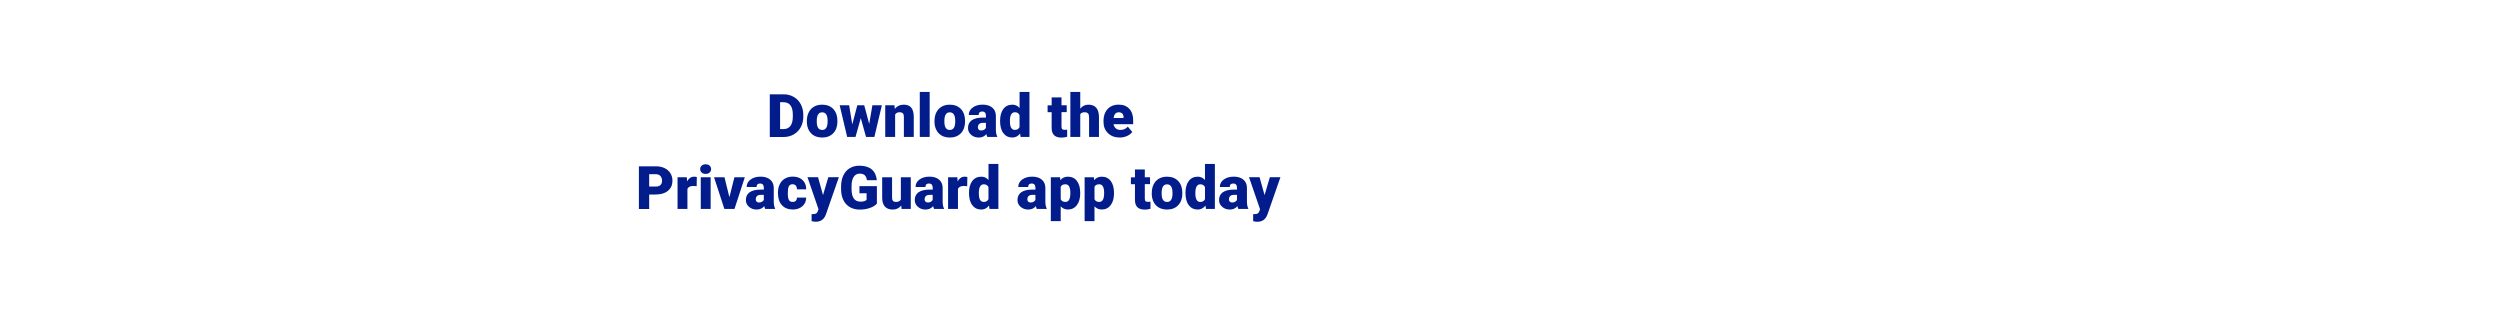
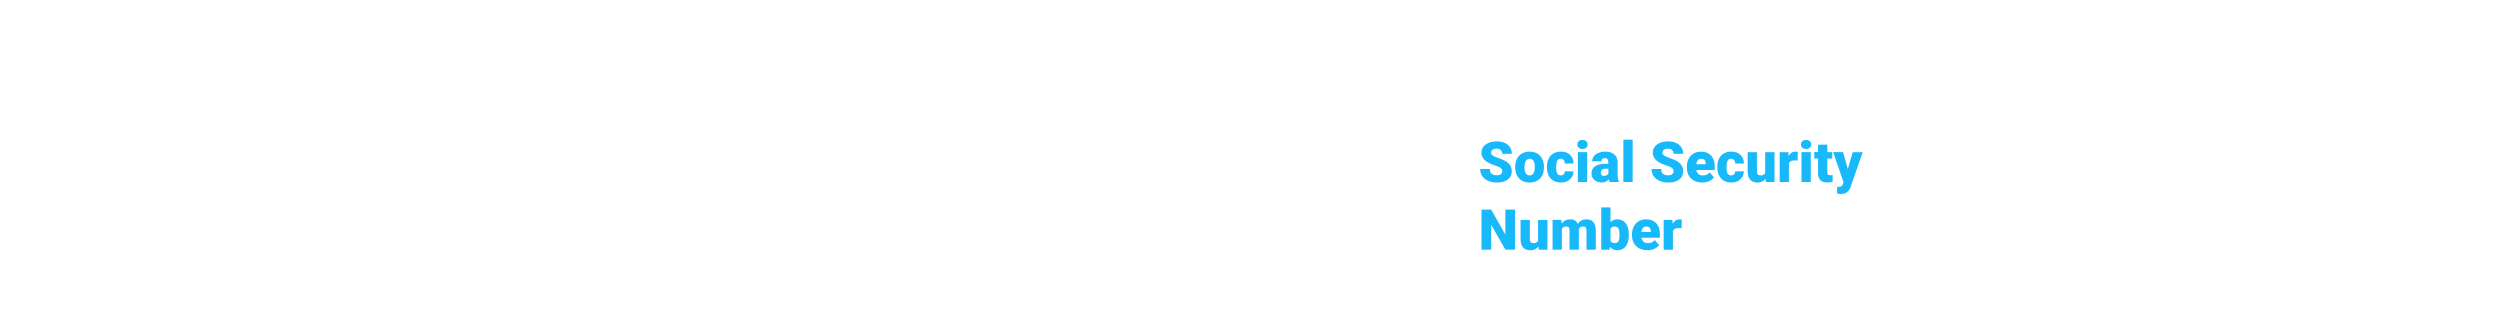
<svg xmlns="http://www.w3.org/2000/svg" id="Layer_1" viewBox="0 0 728 90">
-   <style>.st0{fill:#021d8b}</style>
-   <path class="st0" d="M224.16 39.88V27.46h4c1.1 0 2.08.25 2.96.75.88.5 1.56 1.2 2.05 2.11.49.91.74 1.92.75 3.05v.57c0 1.14-.24 2.16-.72 3.06-.48.9-1.16 1.61-2.03 2.12-.87.51-1.85.77-2.92.77h-4.09zm3-10.11v7.81h1.04c.86 0 1.52-.31 1.98-.92.46-.61.69-1.52.69-2.73v-.54c0-1.2-.23-2.1-.69-2.71-.46-.61-1.13-.91-2.01-.91h-1.01zM234.96 35.18c0-.92.18-1.74.54-2.46.36-.72.87-1.27 1.54-1.66.67-.39 1.46-.58 2.36-.58 1.38 0 2.47.43 3.27 1.28.8.86 1.19 2.02 1.19 3.49v.1c0 1.44-.4 2.58-1.2 3.43-.8.84-1.88 1.27-3.25 1.27-1.31 0-2.37-.39-3.17-1.18-.8-.79-1.23-1.86-1.29-3.2l.01-.49zm2.88.18c0 .85.13 1.48.4 1.88.27.4.66.6 1.19.6 1.02 0 1.55-.79 1.57-2.36v-.29c0-1.66-.53-2.48-1.59-2.48-.96 0-1.48.71-1.56 2.14l-.01.51zM253.11 36.09l.93-5.44h2.76l-2.18 9.23h-2.43l-1.53-5.48-1.54 5.48h-2.43l-2.18-9.23h2.76l.91 5.57 1.47-5.57h2.01l1.45 5.44zM260.47 30.65l.09 1.08c.64-.84 1.52-1.25 2.64-1.25.96 0 1.68.29 2.15.86.47.57.72 1.44.74 2.59v5.95h-2.88v-5.83c0-.47-.09-.81-.28-1.03-.19-.22-.53-.33-1.02-.33-.56 0-.98.22-1.25.67v6.52h-2.88v-9.23h2.69zM270.72 39.88h-2.88V26.77h2.88v13.11zM272.13 35.18c0-.92.18-1.74.54-2.46.36-.72.87-1.27 1.54-1.66.67-.39 1.46-.58 2.36-.58 1.38 0 2.47.43 3.27 1.28.8.86 1.19 2.02 1.19 3.49v.1c0 1.44-.4 2.58-1.2 3.43-.8.84-1.88 1.27-3.25 1.27-1.31 0-2.37-.39-3.17-1.18-.8-.79-1.23-1.86-1.29-3.2l.01-.49zm2.87.18c0 .85.13 1.48.4 1.88.27.4.66.6 1.19.6 1.02 0 1.55-.79 1.57-2.36v-.29c0-1.66-.53-2.48-1.59-2.48-.96 0-1.48.71-1.56 2.14l-.01.51zM287.5 39.88c-.1-.19-.19-.46-.27-.83-.53.67-1.27 1-2.22 1-.87 0-1.61-.26-2.22-.79s-.91-1.19-.91-1.98c0-1 .37-1.76 1.11-2.27.74-.51 1.81-.77 3.23-.77h.89v-.49c0-.85-.37-1.28-1.1-1.28-.68 0-1.02.34-1.02 1.01h-2.88c0-.89.38-1.62 1.14-2.17.76-.56 1.73-.84 2.91-.84 1.18 0 2.11.29 2.79.86.68.57 1.03 1.36 1.05 2.36v4.09c.01.85.14 1.5.39 1.95v.15h-2.89zM285.7 38c.36 0 .66-.08.89-.23.24-.15.4-.33.51-.52v-1.48h-.84c-1 0-1.5.45-1.5 1.35 0 .26.09.47.26.64.19.16.41.24.68.24zM291.22 35.2c0-1.46.32-2.61.95-3.46.63-.84 1.51-1.26 2.65-1.26.82 0 1.52.32 2.08.97v-4.68h2.88v13.11h-2.59l-.14-.99c-.59.77-1.34 1.16-2.25 1.16-1.1 0-1.97-.42-2.61-1.26-.65-.84-.97-2.04-.97-3.59zm2.87.17c0 1.64.48 2.46 1.43 2.46.64 0 1.09-.27 1.37-.8v-3.52c-.26-.55-.71-.82-1.35-.82-.89 0-1.37.72-1.44 2.15l-.01.53zM309.11 28.35v2.3h1.52v2h-1.52v4.22c0 .35.06.59.19.73s.37.21.74.21c.28 0 .52-.02.72-.05v2.06c-.52.16-1.06.25-1.62.25-.99 0-1.72-.23-2.19-.7s-.71-1.17-.71-2.12v-4.58h-1.18v-2h1.18v-2.3h2.87zM314.57 31.64c.61-.77 1.4-1.16 2.36-1.16 1.02 0 1.79.3 2.3.9s.78 1.49.79 2.67v5.83h-2.88v-5.76c0-.49-.1-.85-.3-1.08-.2-.23-.54-.35-1.02-.35-.59 0-1.01.19-1.25.56v6.62h-2.88v-13.1h2.88v4.87zM326.09 40.05c-1.42 0-2.56-.42-3.44-1.27-.88-.84-1.31-1.94-1.31-3.3v-.24c0-.94.17-1.78.52-2.5s.86-1.28 1.53-1.68 1.47-.59 2.39-.59c1.3 0 2.32.4 3.07 1.21.75.81 1.13 1.93 1.13 3.37v1.12h-5.72c.1.52.33.92.67 1.22.35.3.8.44 1.35.44.91 0 1.62-.32 2.13-.96l1.31 1.55c-.36.5-.87.89-1.52 1.18s-1.35.45-2.11.45zm-.32-7.35c-.84 0-1.34.56-1.5 1.67h2.9v-.22c.01-.46-.11-.82-.35-1.07-.25-.26-.6-.38-1.05-.38zM189.04 56.64v4.22h-2.99V48.43H191c.95 0 1.79.17 2.52.52s1.3.85 1.7 1.49.6 1.38.6 2.2c0 1.21-.43 2.18-1.3 2.91-.87.73-2.06 1.09-3.57 1.09h-1.91zm0-2.32H191c.58 0 1.02-.15 1.33-.44.3-.29.46-.7.46-1.23 0-.58-.16-1.04-.47-1.39-.31-.35-.74-.52-1.28-.53h-2v3.59zM202.87 54.22l-.95-.07c-.9 0-1.48.28-1.74.85v5.85h-2.88v-9.23h2.7l.09 1.19c.48-.9 1.16-1.36 2.02-1.36.31 0 .57.03.8.1l-.04 2.67zM203.89 49.24c0-.41.15-.75.44-1.01.3-.26.68-.39 1.15-.39.47 0 .86.13 1.15.39.3.26.44.6.44 1.01 0 .41-.15.75-.44 1.01-.3.26-.68.39-1.15.39-.47 0-.86-.13-1.15-.39-.29-.27-.44-.6-.44-1.01zm3.05 11.61h-2.88v-9.23h2.88v9.23zM212.4 57.43l1.46-5.81h3.03l-3.01 9.23h-2.94l-3.01-9.23h3.04l1.43 5.81zM222.82 60.85c-.1-.19-.19-.46-.27-.83-.53.67-1.27 1-2.22 1-.87 0-1.61-.26-2.22-.79s-.91-1.19-.91-1.98c0-1 .37-1.76 1.11-2.27.74-.51 1.81-.77 3.23-.77h.89v-.49c0-.85-.37-1.28-1.1-1.28-.68 0-1.02.34-1.02 1.01h-2.88c0-.89.38-1.62 1.14-2.17.76-.56 1.73-.84 2.91-.84 1.18 0 2.11.29 2.79.86.68.57 1.03 1.36 1.05 2.36v4.09c.01.85.14 1.5.39 1.95v.15h-2.89zm-1.8-1.88c.36 0 .66-.08.89-.23.24-.15.4-.33.51-.52v-1.48h-.84c-1 0-1.5.45-1.5 1.35 0 .26.09.47.26.64.18.16.4.24.68.24zM230.8 58.8c.4 0 .72-.11.94-.33.22-.22.33-.52.32-.92h2.7c0 1.01-.36 1.84-1.09 2.49-.73.65-1.66.97-2.8.97-1.34 0-2.4-.42-3.17-1.26-.77-.84-1.16-2.01-1.16-3.5v-.12c0-.93.17-1.76.52-2.47s.84-1.26 1.49-1.65c.65-.38 1.42-.58 2.3-.58 1.2 0 2.15.33 2.86 1 .71.67 1.06 1.57 1.06 2.7h-2.7c0-.48-.12-.84-.35-1.1-.23-.26-.55-.38-.94-.38-.75 0-1.18.47-1.31 1.43-.04.3-.06.72-.06 1.25 0 .93.11 1.57.33 1.93.22.36.57.54 1.06.54zM239.66 56.82l1.54-5.21h3.08l-3.76 10.78-.16.39c-.53 1.19-1.48 1.79-2.83 1.79-.38 0-.77-.06-1.19-.17v-2.05h.38c.4 0 .71-.06.93-.18.21-.12.37-.33.47-.63l.23-.61-3.21-9.33h3.07l1.45 5.22zM255.33 59.32c-.46.51-1.13.92-2.02 1.24-.89.31-1.86.47-2.92.47-1.63 0-2.93-.5-3.9-1.49-.97-1-1.49-2.38-1.56-4.16l-.01-1.08c0-1.22.22-2.29.65-3.2.43-.91 1.05-1.62 1.86-2.11.8-.49 1.74-.74 2.79-.74 1.55 0 2.75.35 3.61 1.06.86.71 1.36 1.76 1.5 3.17h-2.88c-.1-.69-.32-1.19-.67-1.48-.34-.3-.83-.44-1.45-.44-.75 0-1.33.32-1.74.96-.41.64-.62 1.55-.62 2.73V55c0 1.24.21 2.17.64 2.79.42.62 1.09.93 2 .93.78 0 1.36-.17 1.74-.52v-1.93h-2.08v-2.06h5.08v5.11zM262.44 59.85c-.61.78-1.43 1.17-2.47 1.17-1.01 0-1.78-.29-2.3-.88-.52-.59-.78-1.43-.78-2.54v-5.98h2.88v6c0 .79.38 1.19 1.15 1.19.66 0 1.13-.24 1.41-.71v-6.48h2.89v9.23h-2.7l-.08-1zM272 60.85c-.1-.19-.19-.46-.27-.83-.53.67-1.27 1-2.22 1-.87 0-1.61-.26-2.22-.79s-.91-1.19-.91-1.98c0-1 .37-1.76 1.11-2.27.74-.51 1.81-.77 3.23-.77h.89v-.49c0-.85-.37-1.28-1.1-1.28-.68 0-1.02.34-1.02 1.01h-2.88c0-.89.38-1.62 1.14-2.17.76-.56 1.73-.84 2.91-.84 1.18 0 2.11.29 2.79.86.68.57 1.03 1.36 1.05 2.36v4.09c.01.85.14 1.5.39 1.95v.15H272zm-1.81-1.88c.36 0 .66-.08.89-.23.24-.15.4-.33.51-.52v-1.48h-.84c-1 0-1.5.45-1.5 1.35 0 .26.09.47.26.64.19.16.41.24.68.24zM281.65 54.22l-.95-.07c-.9 0-1.48.28-1.74.85v5.85h-2.88v-9.23h2.7l.09 1.19c.48-.9 1.16-1.36 2.02-1.36.31 0 .57.03.8.1l-.04 2.67zM282.17 56.17c0-1.46.32-2.61.95-3.46.63-.84 1.51-1.26 2.65-1.26.82 0 1.52.32 2.08.97v-4.68h2.88v13.11h-2.59l-.14-.99c-.59.77-1.34 1.16-2.25 1.16-1.1 0-1.97-.42-2.61-1.26-.65-.84-.97-2.04-.97-3.59zm2.87.18c0 1.64.48 2.46 1.43 2.46.64 0 1.09-.27 1.37-.8v-3.52c-.26-.55-.71-.82-1.35-.82-.89 0-1.37.72-1.44 2.15l-.01.53zM301.91 60.85c-.1-.19-.19-.46-.27-.83-.53.67-1.27 1-2.22 1-.87 0-1.61-.26-2.22-.79s-.91-1.19-.91-1.98c0-1 .37-1.76 1.11-2.27.74-.51 1.81-.77 3.23-.77h.89v-.49c0-.85-.37-1.28-1.1-1.28-.68 0-1.02.34-1.02 1.01h-2.88c0-.89.38-1.62 1.14-2.17.76-.56 1.73-.84 2.91-.84s2.11.29 2.79.86c.68.57 1.03 1.36 1.05 2.36v4.09c.01.85.14 1.5.39 1.95v.15h-2.89zm-1.8-1.88c.36 0 .66-.08.89-.23.24-.15.4-.33.51-.52v-1.48h-.84c-1 0-1.5.45-1.5 1.35 0 .26.09.47.26.64.19.16.41.24.68.24zM314.56 56.3c0 1.43-.32 2.58-.97 3.43-.65.86-1.52 1.28-2.62 1.28-.85 0-1.54-.31-2.09-.93v4.31H306V51.62h2.69l.09.85c.55-.68 1.28-1.02 2.18-1.02 1.14 0 2.02.42 2.65 1.26.63.84.95 1.99.95 3.46v.13zm-2.88-.18c0-1.64-.48-2.46-1.43-2.46-.68 0-1.14.24-1.37.73v3.64c.25.51.71.77 1.38.77.92 0 1.39-.79 1.42-2.37v-.31zM324.4 56.3c0 1.43-.32 2.58-.97 3.43-.65.86-1.52 1.28-2.62 1.28-.85 0-1.54-.31-2.09-.93v4.31h-2.88V51.62h2.69l.09.85c.55-.68 1.28-1.02 2.18-1.02 1.14 0 2.02.42 2.65 1.26.63.84.95 1.99.95 3.46v.13zm-2.88-.18c0-1.64-.48-2.46-1.43-2.46-.68 0-1.14.24-1.37.73v3.64c.25.51.71.77 1.38.77.92 0 1.39-.79 1.42-2.37v-.31zM333.37 49.32v2.3h1.52v2h-1.52v4.22c0 .35.06.59.19.73s.37.21.74.21c.28 0 .52-.02.72-.05v2.06c-.52.16-1.06.25-1.62.25-.99 0-1.72-.23-2.19-.7s-.71-1.17-.71-2.12v-4.58h-1.18v-2h1.18v-2.3h2.87zM335.4 56.15c0-.92.18-1.74.54-2.46.36-.72.87-1.27 1.54-1.66.67-.39 1.46-.58 2.36-.58 1.38 0 2.47.43 3.27 1.28.8.86 1.19 2.02 1.19 3.49v.1c0 1.44-.4 2.58-1.2 3.43-.8.84-1.88 1.27-3.25 1.27-1.31 0-2.37-.39-3.17-1.18-.8-.79-1.23-1.86-1.29-3.2l.01-.49zm2.87.18c0 .85.13 1.48.4 1.88.27.4.66.6 1.19.6 1.02 0 1.55-.79 1.57-2.36v-.29c0-1.66-.53-2.48-1.59-2.48-.96 0-1.48.71-1.56 2.14l-.01.51zM345.21 56.17c0-1.46.32-2.61.95-3.46.63-.84 1.51-1.26 2.65-1.26.82 0 1.52.32 2.08.97v-4.68h2.88v13.11h-2.59l-.14-.99c-.59.77-1.34 1.16-2.25 1.16-1.1 0-1.97-.42-2.61-1.26-.65-.84-.97-2.04-.97-3.59zm2.88.18c0 1.64.48 2.46 1.43 2.46.64 0 1.09-.27 1.37-.8v-3.52c-.26-.55-.71-.82-1.35-.82-.89 0-1.37.72-1.44 2.15l-.01.53zM360.61 60.85c-.1-.19-.19-.46-.27-.83-.53.67-1.27 1-2.22 1-.87 0-1.61-.26-2.22-.79s-.91-1.19-.91-1.98c0-1 .37-1.76 1.11-2.27.74-.51 1.81-.77 3.23-.77h.89v-.49c0-.85-.37-1.28-1.1-1.28-.68 0-1.02.34-1.02 1.01h-2.88c0-.89.38-1.62 1.14-2.17.76-.56 1.73-.84 2.91-.84 1.18 0 2.11.29 2.79.86.68.57 1.03 1.36 1.05 2.36v4.09c.01.85.14 1.5.39 1.95v.15h-2.89zm-1.8-1.88c.36 0 .66-.08.89-.23.24-.15.4-.33.51-.52v-1.48h-.84c-1 0-1.5.45-1.5 1.35 0 .26.09.47.26.64.18.16.4.24.68.24zM368.24 56.82l1.54-5.21h3.08L369.1 62.4l-.16.39c-.53 1.19-1.48 1.79-2.83 1.79-.38 0-.77-.06-1.19-.17v-2.05h.38c.4 0 .71-.06.93-.18.21-.12.37-.33.47-.63l.23-.61-3.21-9.33h3.07l1.45 5.21z" />
+   <style>.st0{fill:#18b9fb}</style>
+   <path class="st0" d="M437.44 49.89c0-.41-.15-.73-.44-.96-.29-.23-.8-.47-1.54-.71s-1.33-.48-1.8-.71c-1.51-.74-2.27-1.77-2.27-3.07 0-.65.19-1.22.57-1.71.38-.49.91-.88 1.6-1.16.69-.28 1.47-.41 2.33-.41.84 0 1.59.15 2.26.45.67.3 1.18.73 1.55 1.28.37.55.55 1.19.55 1.9h-2.81c0-.48-.15-.85-.44-1.11-.29-.26-.69-.39-1.18-.39-.5 0-.9.11-1.19.33-.29.22-.44.5-.44.85 0 .3.16.57.48.81.32.24.89.49 1.69.75.81.26 1.47.54 1.99.84 1.26.73 1.89 1.73 1.89 3.01 0 1.02-.39 1.82-1.16 2.41-.77.58-1.83.87-3.17.87-.95 0-1.8-.17-2.57-.51-.77-.34-1.34-.81-1.73-1.4-.39-.59-.58-1.27-.58-2.04h2.82c0 .63.16 1.09.49 1.38.32.3.85.45 1.58.45.47 0 .83-.1 1.1-.3.28-.2.42-.49.42-.85zM441.23 48.57c0-.87.17-1.64.51-2.31.34-.68.82-1.2 1.45-1.56s1.37-.55 2.22-.55c1.3 0 2.32.4 3.07 1.21.75.81 1.12 1.9 1.12 3.29v.1c0 1.35-.38 2.43-1.13 3.22-.75.79-1.77 1.19-3.05 1.19-1.24 0-2.23-.37-2.98-1.11-.75-.74-1.15-1.75-1.21-3.01v-.47zm2.71.17c0 .8.13 1.39.38 1.77.25.37.62.56 1.12.56.96 0 1.45-.74 1.48-2.22v-.27c0-1.56-.5-2.33-1.49-2.33-.9 0-1.39.67-1.47 2.01l-.02.48zM454.47 51.07c.38 0 .67-.1.88-.31.21-.21.31-.49.3-.86h2.54c0 .95-.34 1.73-1.02 2.34-.68.61-1.56.91-2.64.91-1.26 0-2.26-.4-2.98-1.19-.73-.79-1.09-1.89-1.09-3.29v-.11c0-.88.16-1.65.49-2.32.32-.67.79-1.19 1.4-1.55.61-.36 1.33-.54 2.17-.54 1.13 0 2.02.31 2.69.94.66.63.99 1.47.99 2.54h-2.54c0-.45-.11-.79-.33-1.04-.22-.24-.51-.36-.88-.36-.7 0-1.11.45-1.23 1.34-.04.28-.06.67-.06 1.17 0 .87.1 1.48.31 1.81s.55.52 1 .52zM459.32 42.07c0-.39.14-.7.42-.95.28-.25.64-.37 1.08-.37.44 0 .8.12 1.08.37s.42.56.42.95-.14.7-.42.95c-.28.25-.64.37-1.08.37-.44 0-.8-.12-1.08-.37-.28-.24-.42-.56-.42-.95zm2.87 10.92h-2.71v-8.68h2.71v8.68zM468.74 52.99c-.1-.18-.18-.44-.26-.78-.5.63-1.19.94-2.09.94-.82 0-1.51-.25-2.09-.74-.57-.49-.86-1.12-.86-1.87 0-.94.35-1.65 1.04-2.13.7-.48 1.71-.72 3.03-.72h.83v-.46c0-.8-.35-1.2-1.04-1.2-.64 0-.96.32-.96.95h-2.7c0-.84.36-1.52 1.07-2.04.71-.52 1.63-.79 2.73-.79 1.11 0 1.98.27 2.62.81.64.54.97 1.28.99 2.22v3.84c.01.8.13 1.41.37 1.83v.14h-2.68zm-1.69-1.76c.34 0 .62-.07.84-.22.22-.14.38-.31.48-.49v-1.39h-.79c-.94 0-1.41.42-1.41 1.27 0 .25.08.45.25.6.16.15.37.23.63.23zM475.43 52.99h-2.71V40.67h2.71v12.32zM487.34 49.89c0-.41-.15-.73-.44-.96-.29-.23-.8-.47-1.54-.71s-1.33-.48-1.8-.71c-1.51-.74-2.27-1.77-2.27-3.07 0-.65.19-1.22.57-1.71.38-.49.91-.88 1.6-1.16.69-.28 1.47-.41 2.33-.41.84 0 1.59.15 2.26.45.67.3 1.18.73 1.55 1.28.37.55.55 1.19.55 1.9h-2.81c0-.48-.15-.85-.44-1.11-.29-.26-.69-.39-1.18-.39-.5 0-.9.11-1.19.33-.29.22-.44.5-.44.85 0 .3.16.57.48.81.32.24.89.49 1.69.75.81.26 1.47.54 1.99.84 1.26.73 1.89 1.73 1.89 3.01 0 1.02-.39 1.82-1.16 2.41-.77.58-1.83.87-3.17.87-.95 0-1.8-.17-2.57-.51-.77-.34-1.34-.81-1.73-1.4-.39-.59-.58-1.27-.58-2.04h2.82c0 .63.16 1.09.49 1.38.32.3.85.45 1.58.45.47 0 .83-.1 1.1-.3.28-.2.42-.49.42-.85zM495.67 53.16c-1.33 0-2.41-.4-3.23-1.19s-1.24-1.83-1.24-3.1v-.22c0-.89.16-1.67.49-2.35.33-.68.81-1.2 1.44-1.58s1.38-.56 2.25-.56c1.22 0 2.18.38 2.89 1.14s1.06 1.81 1.06 3.17v1.05h-5.38c.1.49.31.87.63 1.15s.75.42 1.27.42c.86 0 1.52-.3 2.01-.9l1.24 1.46c-.34.47-.81.84-1.43 1.11-.62.26-1.29.4-2 .4zm-.3-6.92c-.79 0-1.26.52-1.41 1.57h2.73v-.21c.01-.43-.1-.77-.33-1.01-.24-.23-.56-.35-.99-.35zM504.09 51.07c.38 0 .67-.1.88-.31.21-.21.31-.49.3-.86h2.54c0 .95-.34 1.73-1.02 2.34-.68.61-1.56.91-2.64.91-1.26 0-2.26-.4-2.98-1.19-.73-.79-1.09-1.89-1.09-3.29v-.11c0-.88.16-1.65.49-2.32.32-.67.79-1.19 1.4-1.55s1.33-.54 2.17-.54c1.13 0 2.02.31 2.69.94.66.63.99 1.47.99 2.54h-2.54c0-.45-.11-.79-.33-1.04-.22-.24-.51-.36-.88-.36-.7 0-1.11.45-1.23 1.34-.04.28-.06.67-.06 1.17 0 .87.1 1.48.31 1.81s.54.52 1 .52zM514.13 52.06c-.57.73-1.35 1.1-2.32 1.1-.95 0-1.67-.28-2.16-.83-.49-.55-.73-1.35-.73-2.39v-5.62h2.7v5.64c0 .74.36 1.12 1.08 1.12.62 0 1.06-.22 1.32-.67v-6.09h2.72V53h-2.54l-.07-.94zM523.47 46.76l-.89-.06c-.85 0-1.4.27-1.64.8V53h-2.7v-8.68h2.54l.09 1.12c.45-.85 1.09-1.28 1.9-1.28.29 0 .54.03.75.1l-.05 2.5zM524.43 42.07c0-.39.14-.7.42-.95.28-.25.64-.37 1.08-.37.44 0 .8.12 1.08.37s.42.56.42.95-.14.7-.42.95-.64.37-1.08.37c-.44 0-.8-.12-1.08-.37-.28-.24-.42-.56-.42-.95zm2.87 10.92h-2.71v-8.68h2.71v8.68zM532.12 42.15v2.16h1.43v1.88h-1.43v3.97c0 .33.06.55.18.68s.35.19.7.19c.27 0 .49-.02.67-.05v1.93c-.49.16-.99.23-1.52.23-.93 0-1.62-.22-2.06-.66s-.67-1.1-.67-2v-4.31h-1.11v-1.88h1.11v-2.16h2.7zM538.08 49.21l1.44-4.89h2.9l-3.54 10.13-.15.37c-.5 1.12-1.39 1.68-2.66 1.68-.35 0-.72-.05-1.12-.16v-1.93h.35c.38 0 .67-.05.87-.16.2-.11.35-.31.45-.59l.22-.58-3.02-8.77h2.89l1.37 4.9zM441.17 72.71h-2.8l-4.14-7.27v7.27h-2.82V61.03h2.82l4.13 7.27v-7.27h2.81v11.68zM448 71.78c-.57.73-1.35 1.1-2.32 1.1-.95 0-1.67-.28-2.16-.83-.49-.55-.73-1.35-.73-2.39v-5.62h2.7v5.64c0 .74.36 1.12 1.08 1.12.62 0 1.06-.22 1.32-.67v-6.09h2.72v8.68h-2.54l-.07-.94zM454.65 64.03l.09 1.02c.62-.79 1.44-1.18 2.48-1.18 1.1 0 1.84.44 2.22 1.31.59-.87 1.44-1.31 2.55-1.31 1.76 0 2.66 1.06 2.71 3.19v5.65h-2.71v-5.48c0-.44-.07-.77-.22-.97-.15-.2-.42-.3-.82-.3-.54 0-.93.24-1.2.71l.01.11v5.93h-2.71v-5.46c0-.45-.07-.78-.22-.99-.14-.2-.42-.3-.83-.3-.52 0-.91.24-1.19.71v6.04h-2.7v-8.68h2.54zM474.31 68.45c0 1.42-.29 2.52-.88 3.28-.59.77-1.42 1.15-2.49 1.15-.88 0-1.59-.35-2.13-1.05l-.11.89h-2.42V60.39h2.7v4.34c.5-.57 1.15-.86 1.95-.86 1.08 0 1.92.39 2.5 1.16.59.78.88 1.87.88 3.27v.15zm-2.72-.18c0-.83-.11-1.43-.33-1.78-.22-.35-.56-.53-1.02-.53-.61 0-1.03.23-1.27.7v3.44c.23.46.66.69 1.28.69.64 0 1.04-.31 1.21-.93.09-.31.13-.83.13-1.59zM479.7 72.87c-1.33 0-2.41-.4-3.23-1.19-.82-.79-1.24-1.83-1.24-3.1v-.22c0-.89.16-1.67.49-2.35.33-.68.81-1.2 1.44-1.58.63-.37 1.38-.56 2.25-.56 1.22 0 2.18.38 2.89 1.14s1.06 1.81 1.06 3.17v1.05h-5.38c.1.49.31.87.63 1.15s.75.42 1.27.42c.86 0 1.52-.3 2.01-.9l1.24 1.46c-.34.47-.81.84-1.43 1.11-.63.27-1.29.4-2 .4zm-.31-6.91c-.79 0-1.26.52-1.41 1.57h2.73v-.21c.01-.43-.1-.77-.33-1.01-.23-.23-.56-.35-.99-.35zM489.69 66.48l-.89-.06c-.85 0-1.4.27-1.64.8v5.5h-2.7v-8.68H487l.09 1.12c.45-.85 1.09-1.28 1.9-1.28.29 0 .54.03.75.1l-.05 2.5z" />
</svg>
